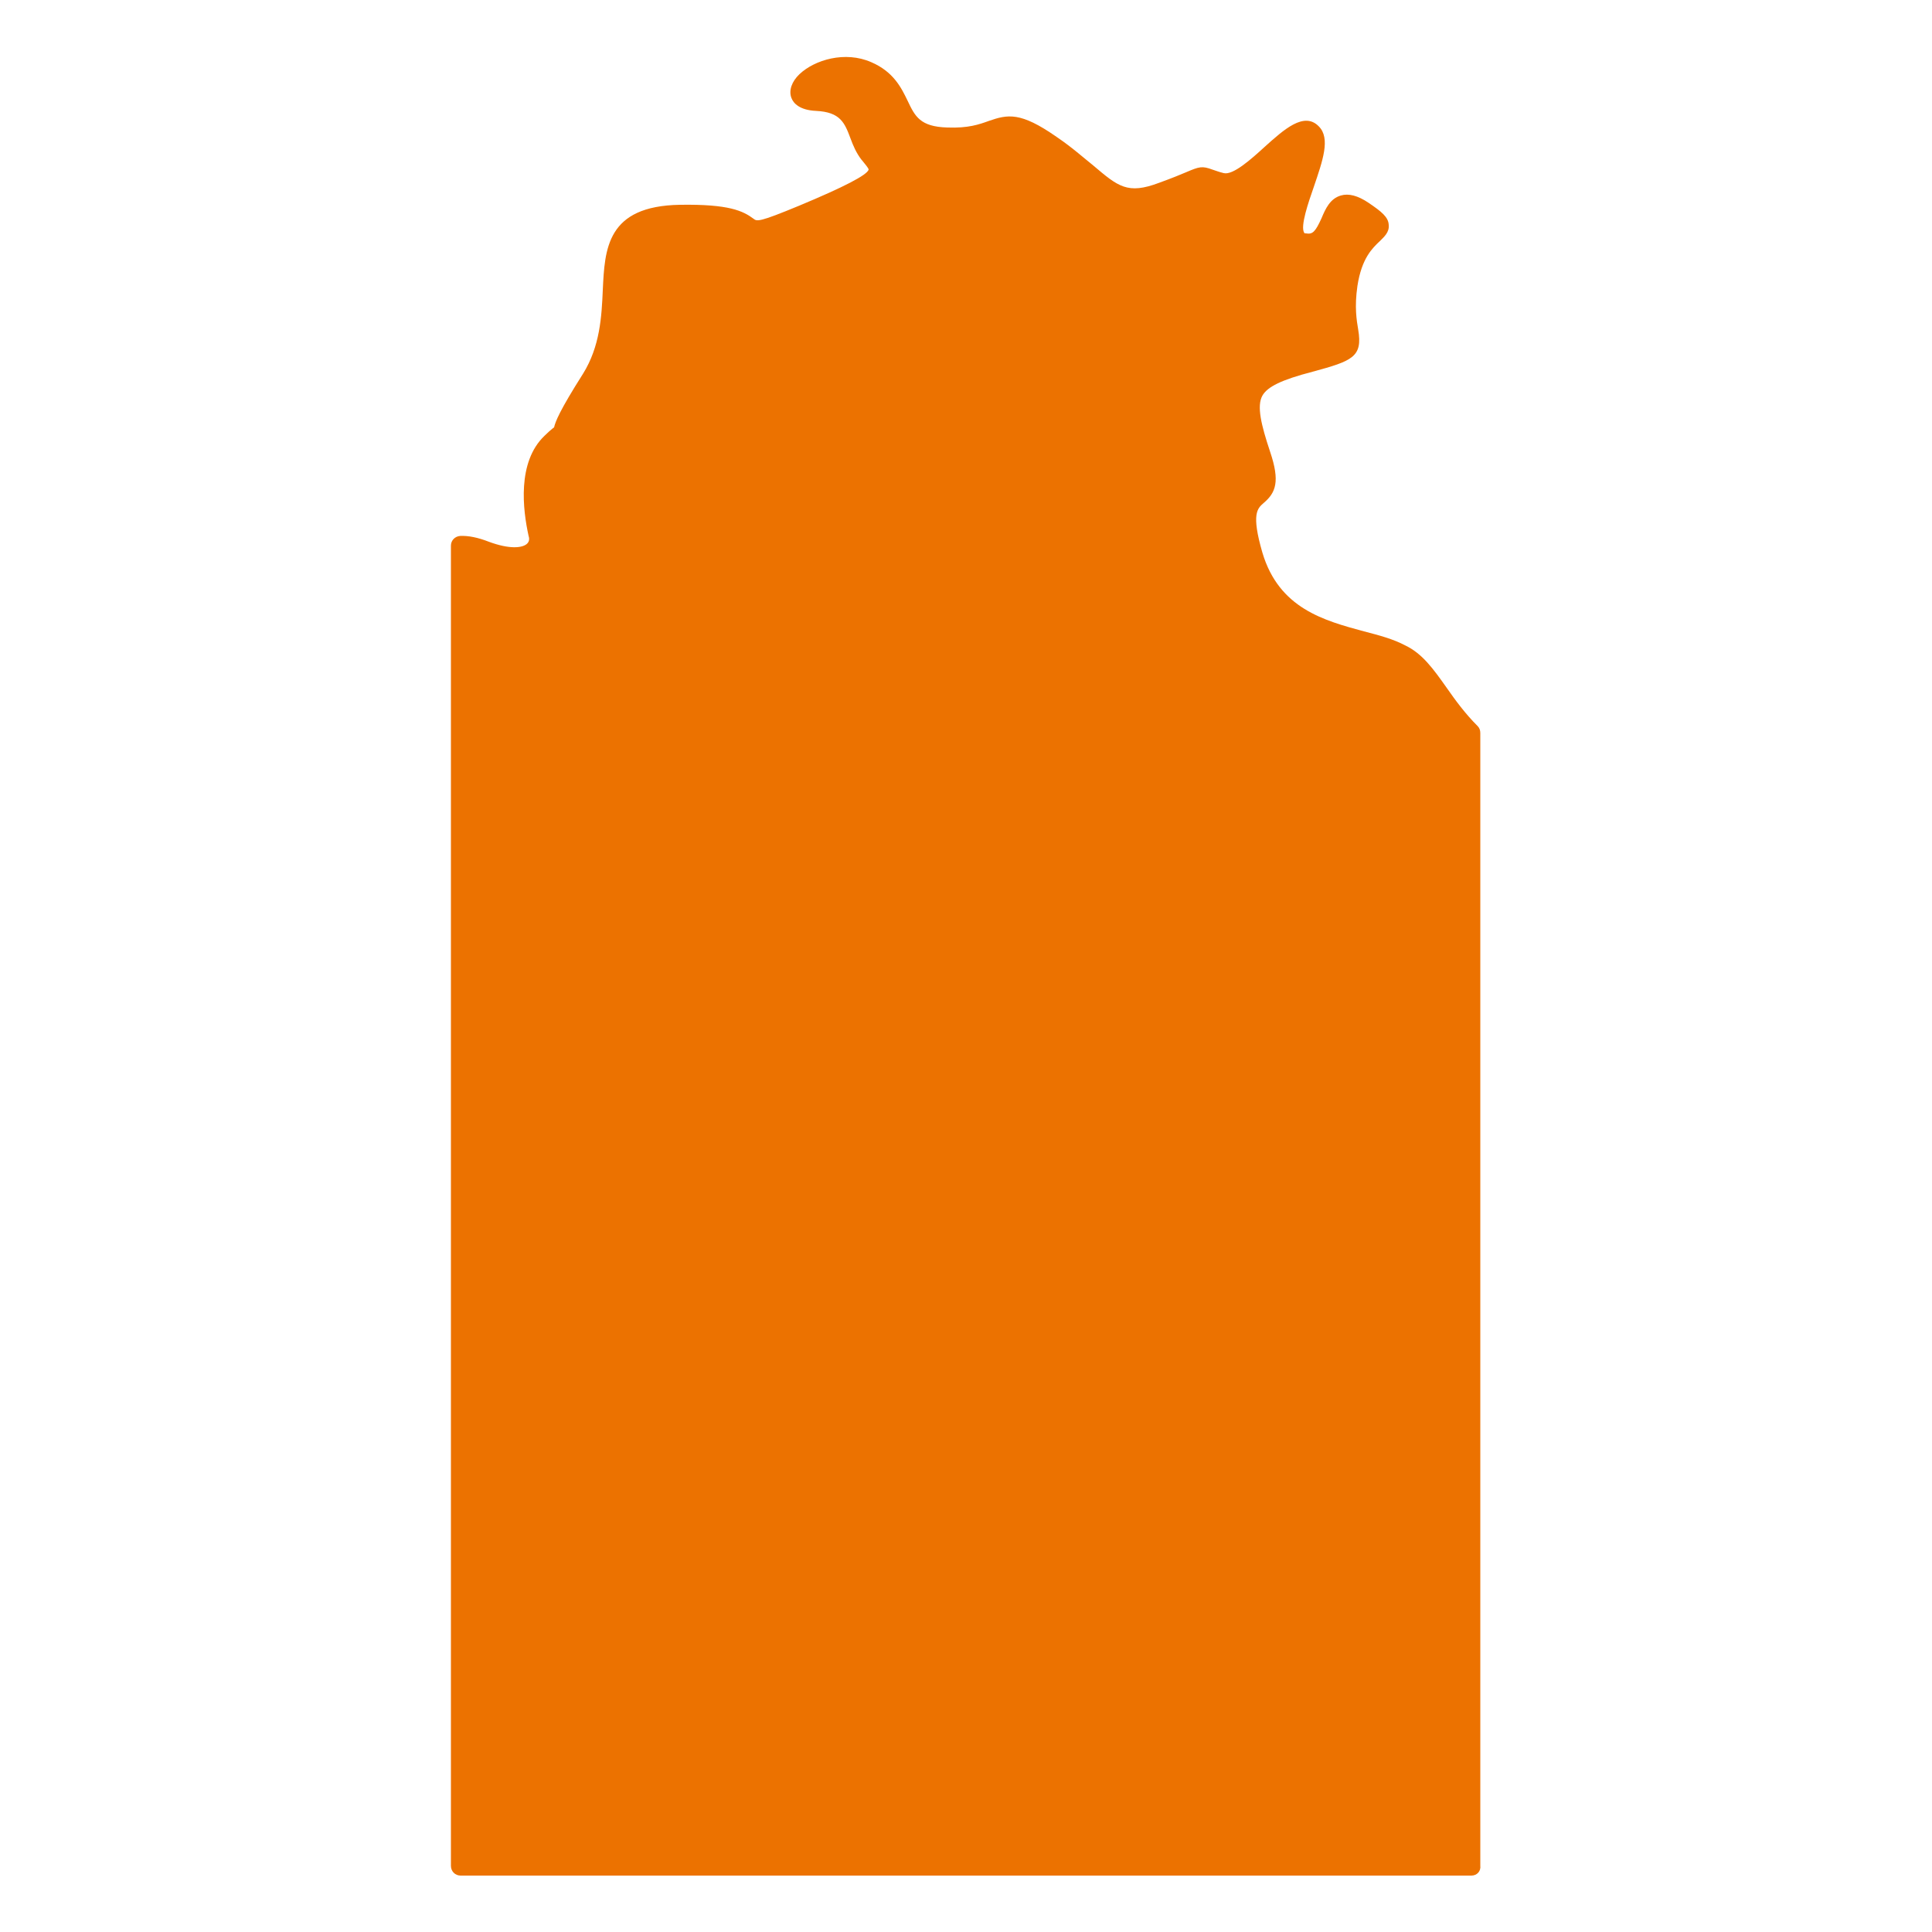
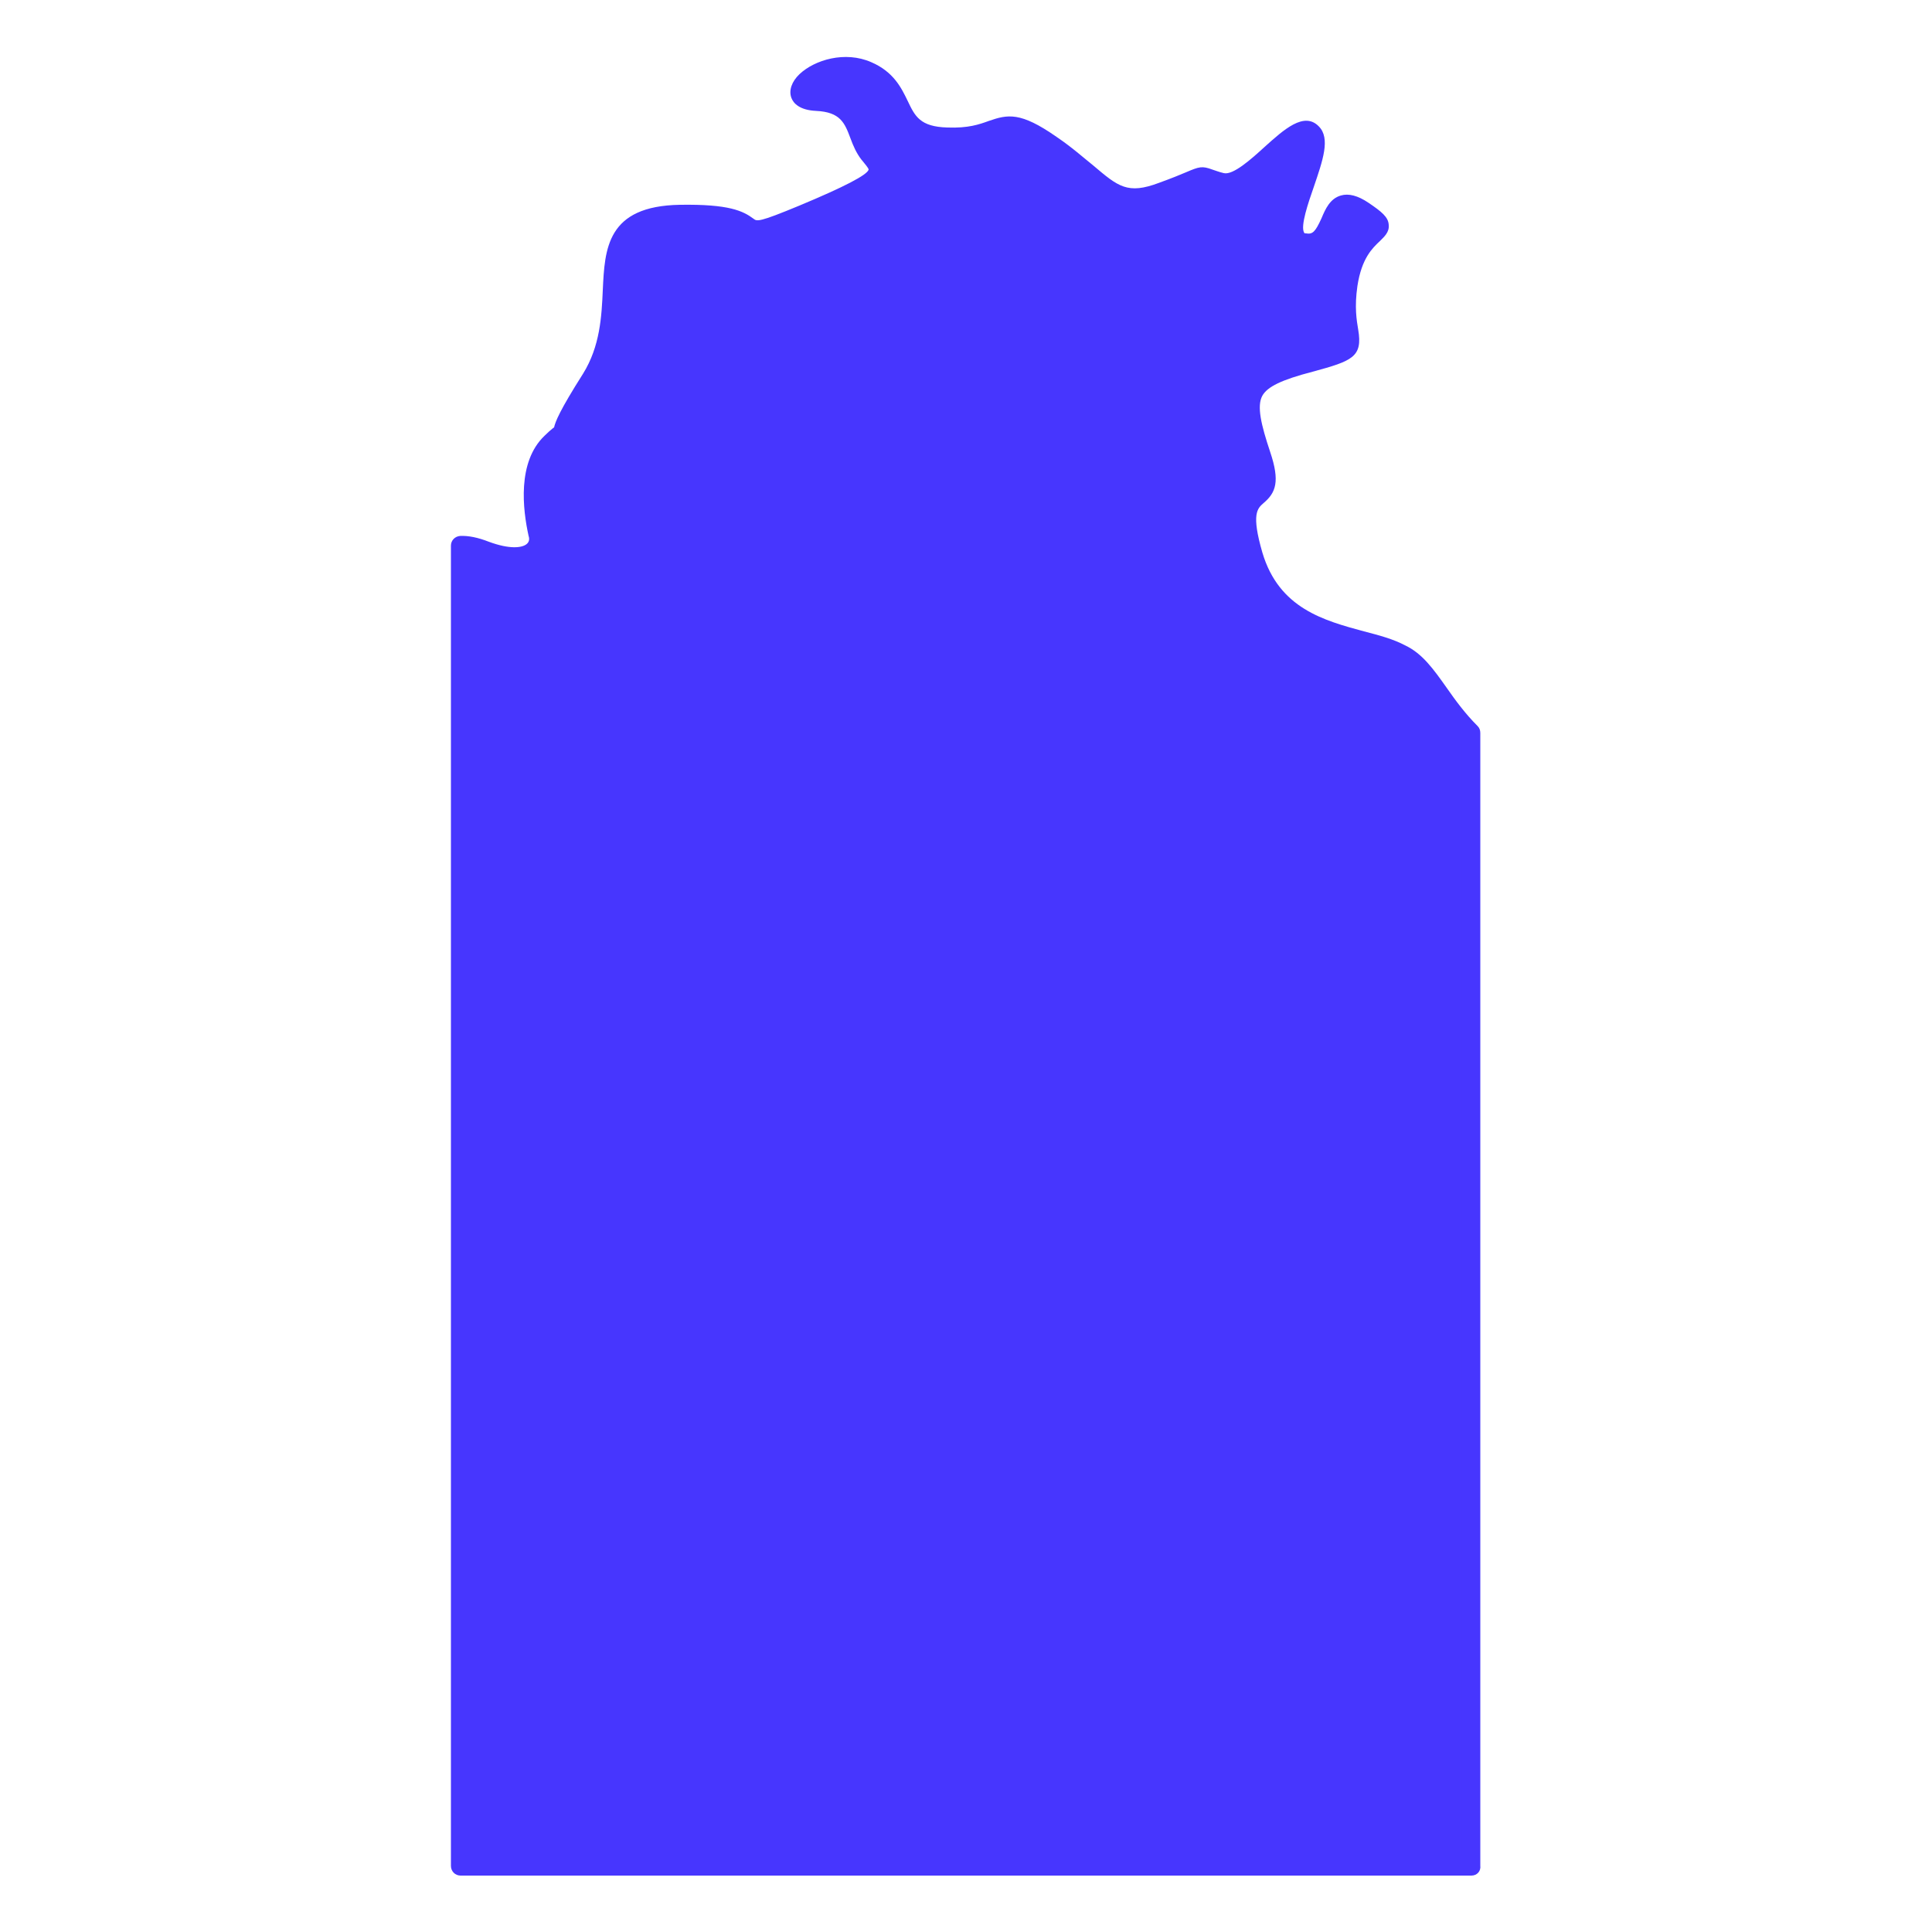
<svg xmlns="http://www.w3.org/2000/svg" version="1.1" id="Layer_1" x="0px" y="0px" viewBox="0 0 500 500" style="enable-background:new 0 0 500 500;" xml:space="preserve">
  <style type="text/css">
- 	.st0{fill:#EC7200;}
+ 	.st0{fill:#4736fe;}
</style>
  <path class="st0" d="M380.8,485.4H119.2c-1.4,0-2.5-1.1-2.5-2.5V141.2c0-1.3,1-2.4,2.4-2.5c2.1-0.1,4.6,0.4,7.4,1.5  c5.4,2,8.6,1.6,9.8,0.6c0.6-0.5,0.8-1.2,0.5-2.1c-1.5-6.8-3-19.1,4.1-25.9c0.9-0.9,1.6-1.5,2.1-1.9c0.1-0.1,0.3-0.2,0.4-0.3  c0.3-1.4,1.4-4.3,7.5-13.9c4.4-7.1,4.8-14.8,5.1-21.6c0.5-10.7,1-21.8,20-22.1c12.7-0.2,16.3,1.6,19,3.6c0.9,0.7,1.3,1,11.9-3.4  c11.5-4.8,17.5-7.9,17.9-9.3c0-0.4-1-1.5-1.7-2.4l-0.1-0.1c-1.4-1.8-2.2-3.7-2.9-5.6c-1.5-4-2.6-6.8-8.9-7.1c-4.3-0.2-5.9-2-6.4-3.4  c-0.7-1.9,0.1-4.2,2.1-6.1c3.9-3.7,11.8-6.1,18.6-3.1c5.8,2.5,7.8,6.7,9.4,10c1.9,4,3.2,6.7,10.3,6.9c5.4,0.2,8.2-0.8,10.7-1.7  c4.9-1.7,8.2-2.4,17.5,4.1c4,2.7,7,5.4,9.5,7.4c6.5,5.5,8.9,7.6,17.1,4.5c3.3-1.2,5.5-2.1,6.9-2.7c3.5-1.5,4.2-1.7,6.9-0.7  c0.7,0.2,1.6,0.6,2.9,0.9c2.4,0.6,7.1-3.6,10.6-6.8c5-4.5,10.2-9.2,14-5.3c3.1,3.1,1,8.9-1.3,15.7c-1.4,4-3.5,10.1-2.5,11.8  c0,0.1,0.1,0.2,0.5,0.2c1.7,0.3,2.4-0.4,4-3.9c1-2.4,2.2-5.1,5-5.9c2-0.6,4.4,0,7.2,1.9c3.4,2.3,5.1,3.7,5.2,5.7  c0.2,1.9-1.2,3.1-2.3,4.2c-1.9,1.8-4.7,4.4-5.8,11.6c-0.8,5.5-0.2,8.9,0.2,11.3c1.2,7.1-1.5,8.1-11.8,10.9c-8.1,2.1-11.7,3.9-13,6.2  c-1.5,2.7-0.3,7.6,2,14.5c2.6,7.7,1.5,10.6-1.7,13.3c-1.6,1.4-3.2,2.8-0.3,12.8c4.3,14.5,16,17.6,26.3,20.4c3.9,1,7.6,2,10.6,3.6  c4.5,2.1,7.4,6.2,10.8,11c2.3,3.3,4.8,6.7,8,9.9c0.5,0.5,0.7,1.1,0.7,1.8v293.1C383.3,484.3,382.2,485.4,380.8,485.4z" />
  <path class="st0" d="M121.7,480.4h256.6V190.8c-3.2-3.3-5.7-6.8-7.8-9.9c-3-4.2-5.6-7.9-8.9-9.4c0,0-0.1,0-0.1-0.1  c-2.5-1.3-6-2.2-9.6-3.2c-10.4-2.8-24.7-6.6-29.8-23.8c-3.5-12.1-1.3-15.3,1.8-18c1.3-1.2,2.2-2,0.2-8c-2.9-8.7-4-14.2-1.7-18.5  c2.3-4.3,7.7-6.5,16.1-8.7c2.5-0.7,7.8-2.1,8.4-2.9c0.1-0.3-0.1-1.4-0.3-2.3c-0.4-2.6-1.1-6.6-0.2-12.8c1.3-9,5.2-12.6,7.3-14.6  c0.1-0.1,0.2-0.2,0.3-0.3c-0.5-0.4-1.2-1-2.6-1.8c-2.1-1.4-2.9-1.3-3-1.2c-0.6,0.2-1.4,1.9-1.9,3.1c-1.3,2.9-3.4,7.8-9.4,6.8  c-2.2-0.4-3.4-1.6-4-2.6c-2.1-3.6-0.1-9.6,2.1-15.9c1.1-3.2,3.1-9,2.5-10.5c-1.4,0.2-5,3.4-7.2,5.4c-5,4.5-10.3,9.2-15.3,7.9  c-1.5-0.4-2.5-0.8-3.3-1c-0.4-0.1-0.8-0.3-1-0.3c-0.2,0-1.3,0.5-2.4,0.9c-1.5,0.6-3.7,1.5-7,2.8c-11,4.1-15.4,0.4-22.1-5.3  c-2.5-2.1-5.3-4.5-9.1-7.1c-7.7-5.4-9.4-4.8-13-3.5c-2.6,0.9-6.2,2.2-12.5,2c-10.1-0.3-12.5-5.4-14.6-9.8c-1.5-3.1-2.8-5.9-6.9-7.6  c-4.9-2.1-9.5-0.1-10.8,0.5c-1.6,0.8-2.5,1.7-2.9,2.2c0.3,0.1,0.9,0.2,1.7,0.2c9.6,0.4,11.8,6.1,13.4,10.3c0.6,1.6,1.2,3.2,2.2,4.3  l0.1,0.1c1.6,2,3.3,4.1,2.6,6.8c-0.9,3.5-5.6,6.4-20.9,12.7c-11.7,4.8-13.6,5.1-16.8,2.8c-1.3-1-3.8-2.8-15.9-2.6  c-14.3,0.3-14.6,6.3-15.1,17.4c-0.3,7.1-0.7,15.8-5.8,24.1c-5.9,9.4-6.8,11.9-6.9,12.5c-0.2,1.3-0.7,1.8-1.9,2.8  c-0.4,0.4-1.1,1-2,1.8c-5.3,5-4,15.4-2.7,21.1c0.6,2.7-0.2,5.3-2.1,6.9c-1.8,1.6-6.1,3.7-14.9,0.3c-1.1-0.4-2.1-0.7-3-0.9V480.4z" />
</svg>
